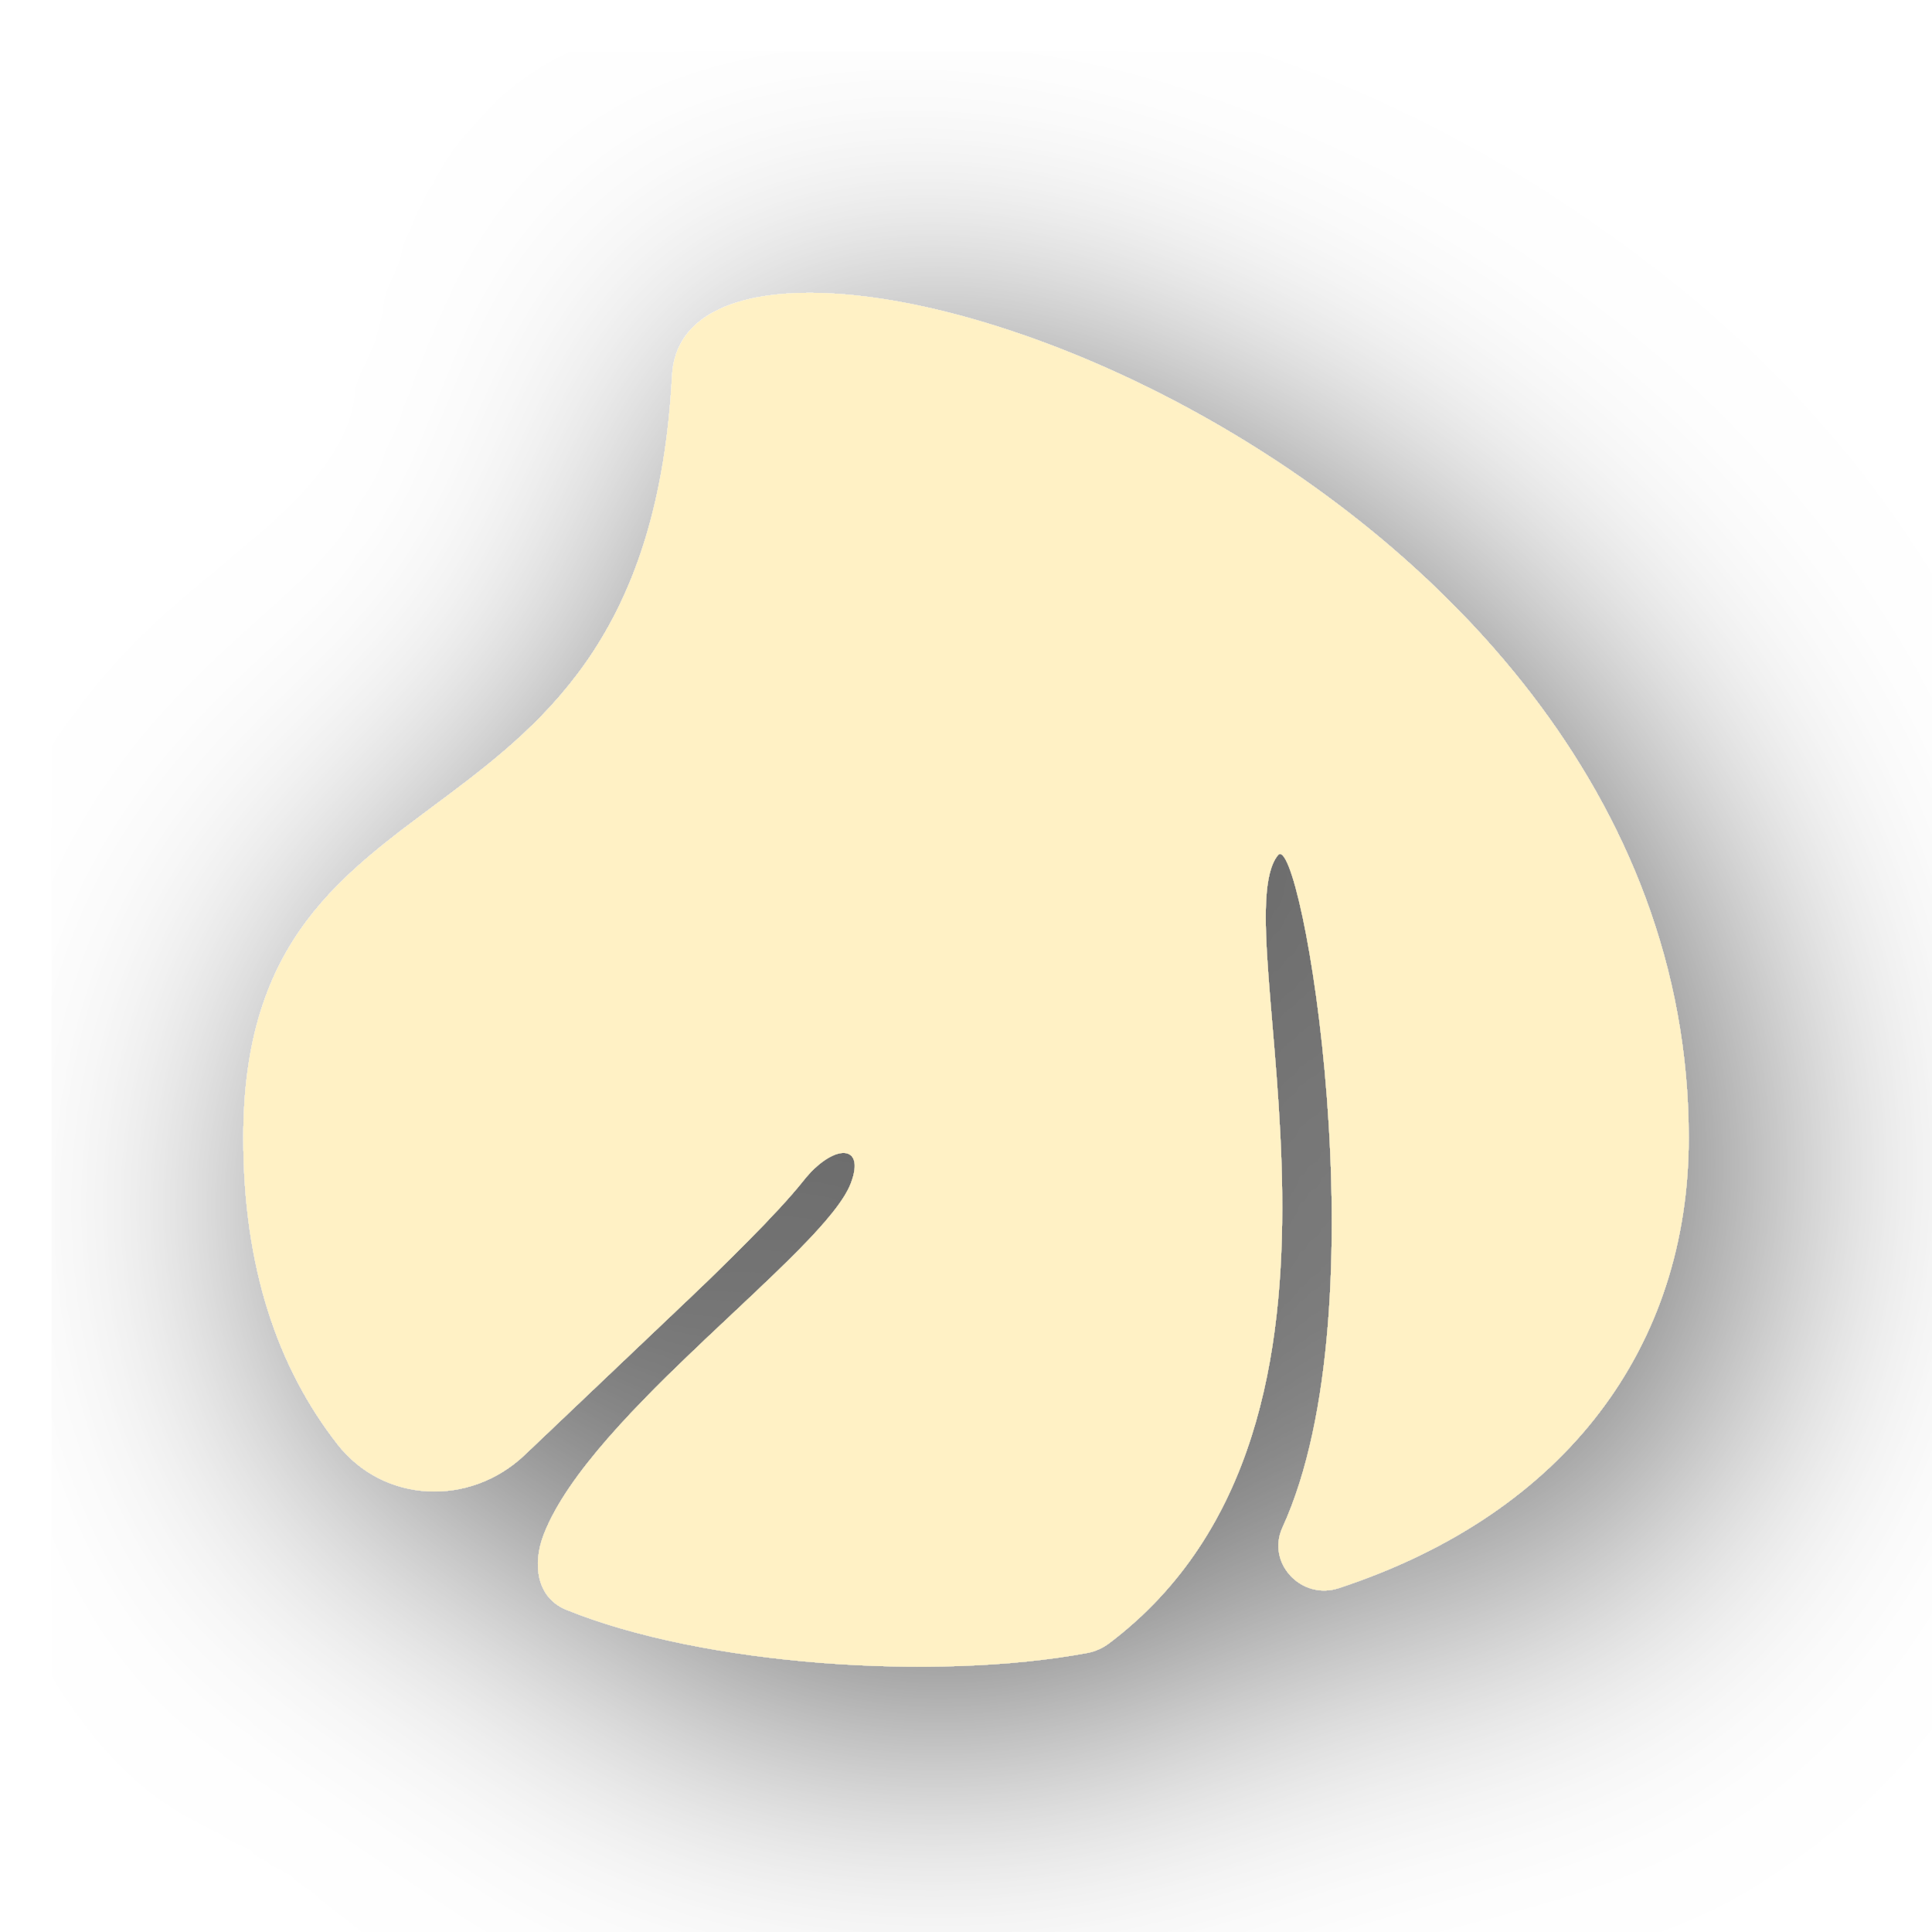
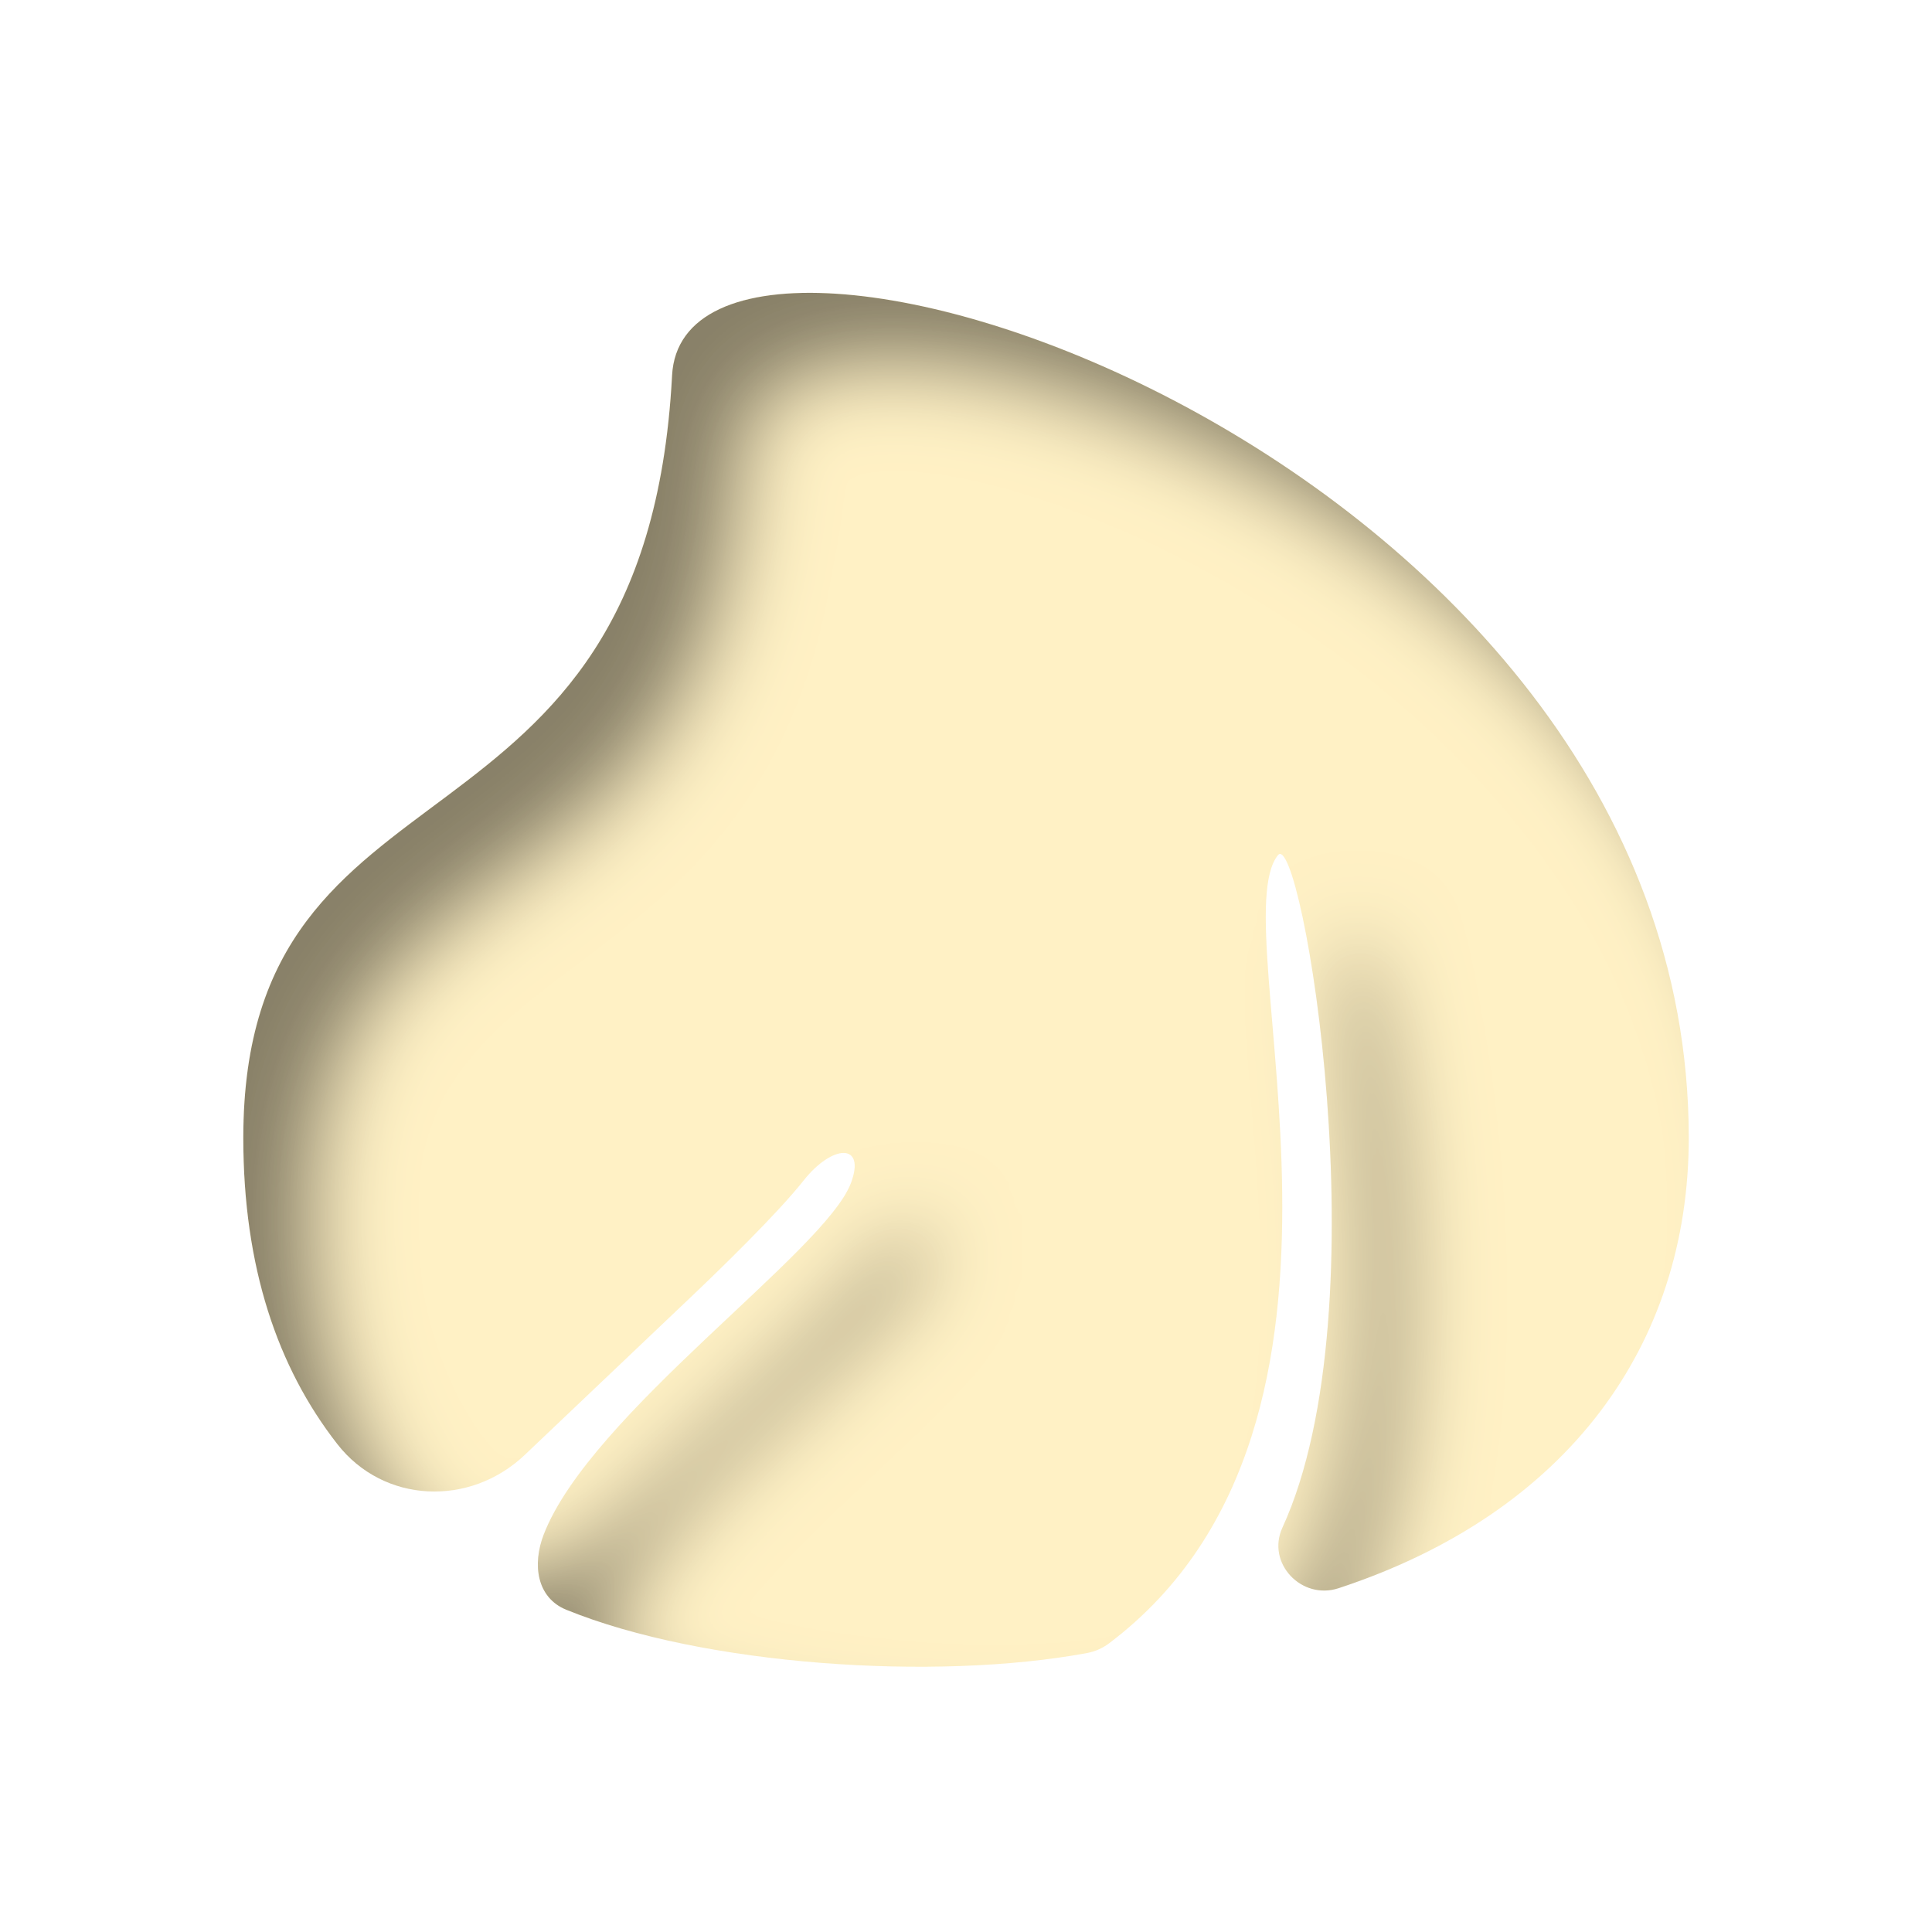
<svg xmlns="http://www.w3.org/2000/svg" data-name="圖層 1" viewBox="0 0 376.16 376.16">
  <defs>
    <style>
-       .cls-1 {
+       .cls-0 {
        fill: #fff1c5;
-         filter: drop-shadow(10px 10px 30px rgb(0 0 0 / 0.6));
+         /* filter: drop-shadow(inset 30px 0px 30px rgba(0, 0, 0, 0.6)); */
      }
    </style>
+     <filter id="inset-shadow">
+       <feOffset dx="15" dy="15" />
+       <feGaussianBlur stdDeviation="8" result="offset-blur" />
+       <feComposite operator="out" in="SourceGraphic" in2="offset-blur" result="inverse" />
+       <feFlood flood-color="black" flood-opacity="1" result="color" />
+       <feComposite operator="in" in="color" in2="inverse" result="shadow" />
+       <feComponentTransfer in="shadow" result="shadow">
+         <feFuncA type="linear" slope=".75" />
+       </feComponentTransfer>
+       <feComposite operator="over" in="shadow" in2="SourceGraphic" />
+     </filter>
  </defs>
-   <path class="cls-1" d="M130.85,73.1c-5.15,97.86-83.48,70.72-83.48,148.43,0,25.19,6.67,44.71,18.3,59.62,9.04,11.6,25.82,12.26,36.49,2.13l32.12-30.52c5.97-5.67,17.06-16.44,22.16-22.89,5.67-7.17,12.21-7.37,9.22,.51-5.09,13.41-50.7,44.92-59.79,68.37-2.26,5.82-1.39,12.32,4.39,14.67,26.65,10.85,71.83,13.92,101.41,8.42,1.57-.29,3.03-.95,4.3-1.91,57.25-43.26,21.59-139.52,32.85-153.43,4.45-5.49,20.66,87.74,.87,130.92-3.17,6.91,3.72,14.18,10.94,11.8,44.57-14.66,68.17-47.36,68.17-87.69,0-133.66-195.42-196.56-197.95-148.43Z" />
+   <path class="cls-0" filter="url(#inset-shadow)" d="M130.85,73.1c-5.15,97.86-83.48,70.72-83.48,148.43,0,25.19,6.67,44.71,18.3,59.62,9.04,11.6,25.82,12.26,36.49,2.13l32.12-30.52c5.97-5.67,17.06-16.44,22.16-22.89,5.67-7.17,12.21-7.37,9.22,.51-5.09,13.41-50.7,44.92-59.79,68.37-2.26,5.82-1.39,12.32,4.39,14.67,26.65,10.85,71.83,13.92,101.41,8.42,1.57-.29,3.03-.95,4.3-1.91,57.25-43.26,21.59-139.52,32.85-153.43,4.45-5.49,20.66,87.74,.87,130.92-3.17,6.91,3.72,14.18,10.94,11.8,44.57-14.66,68.17-47.36,68.17-87.69,0-133.66-195.42-196.56-197.95-148.43Z" />
</svg>
